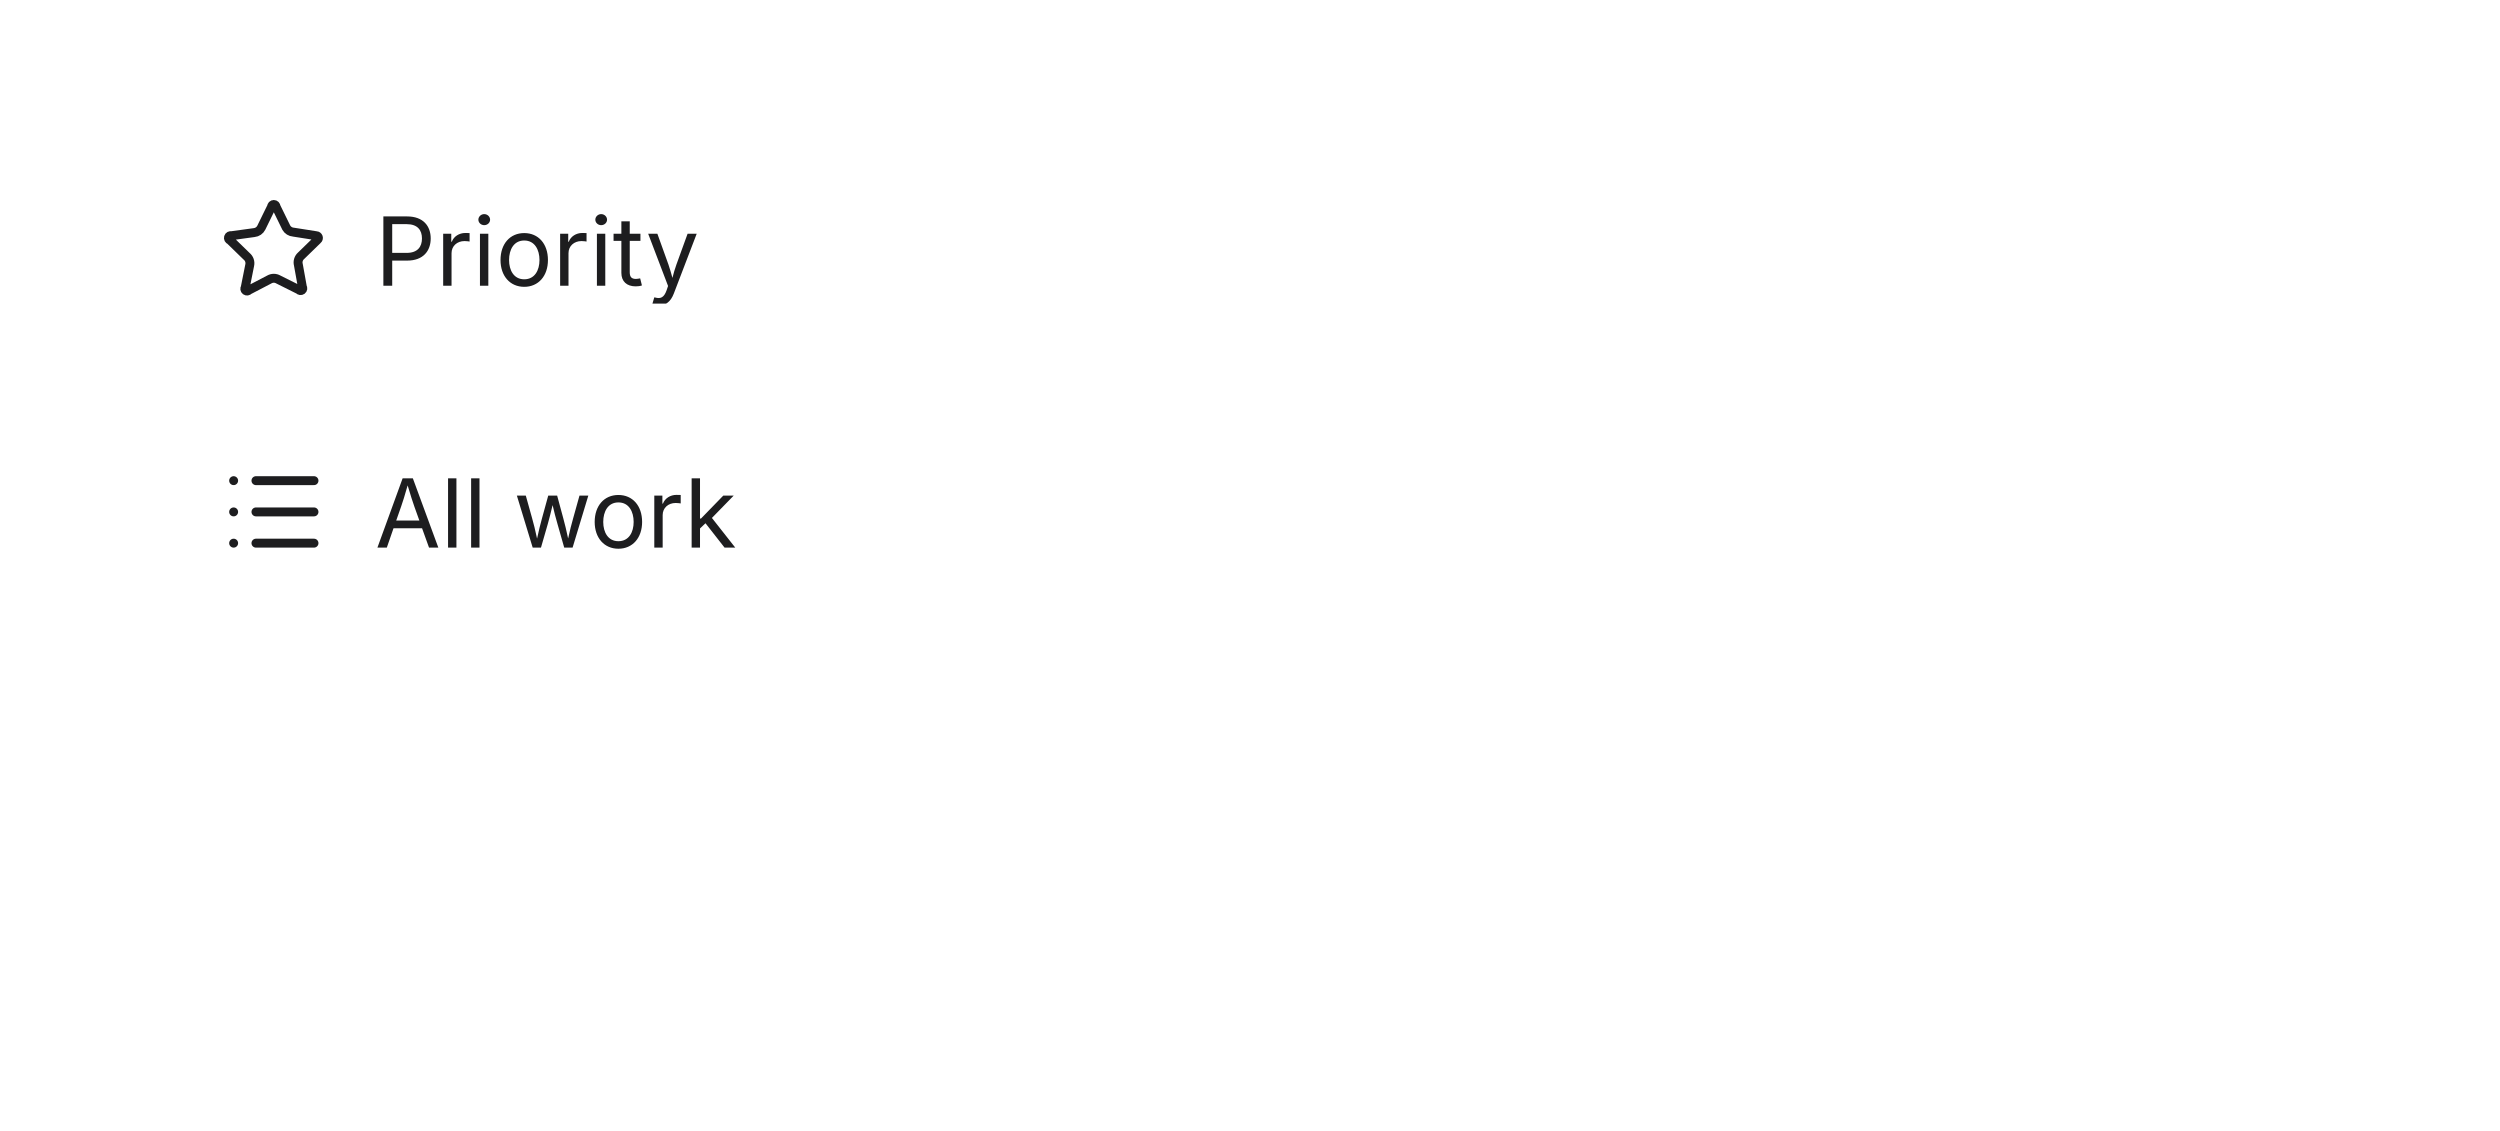
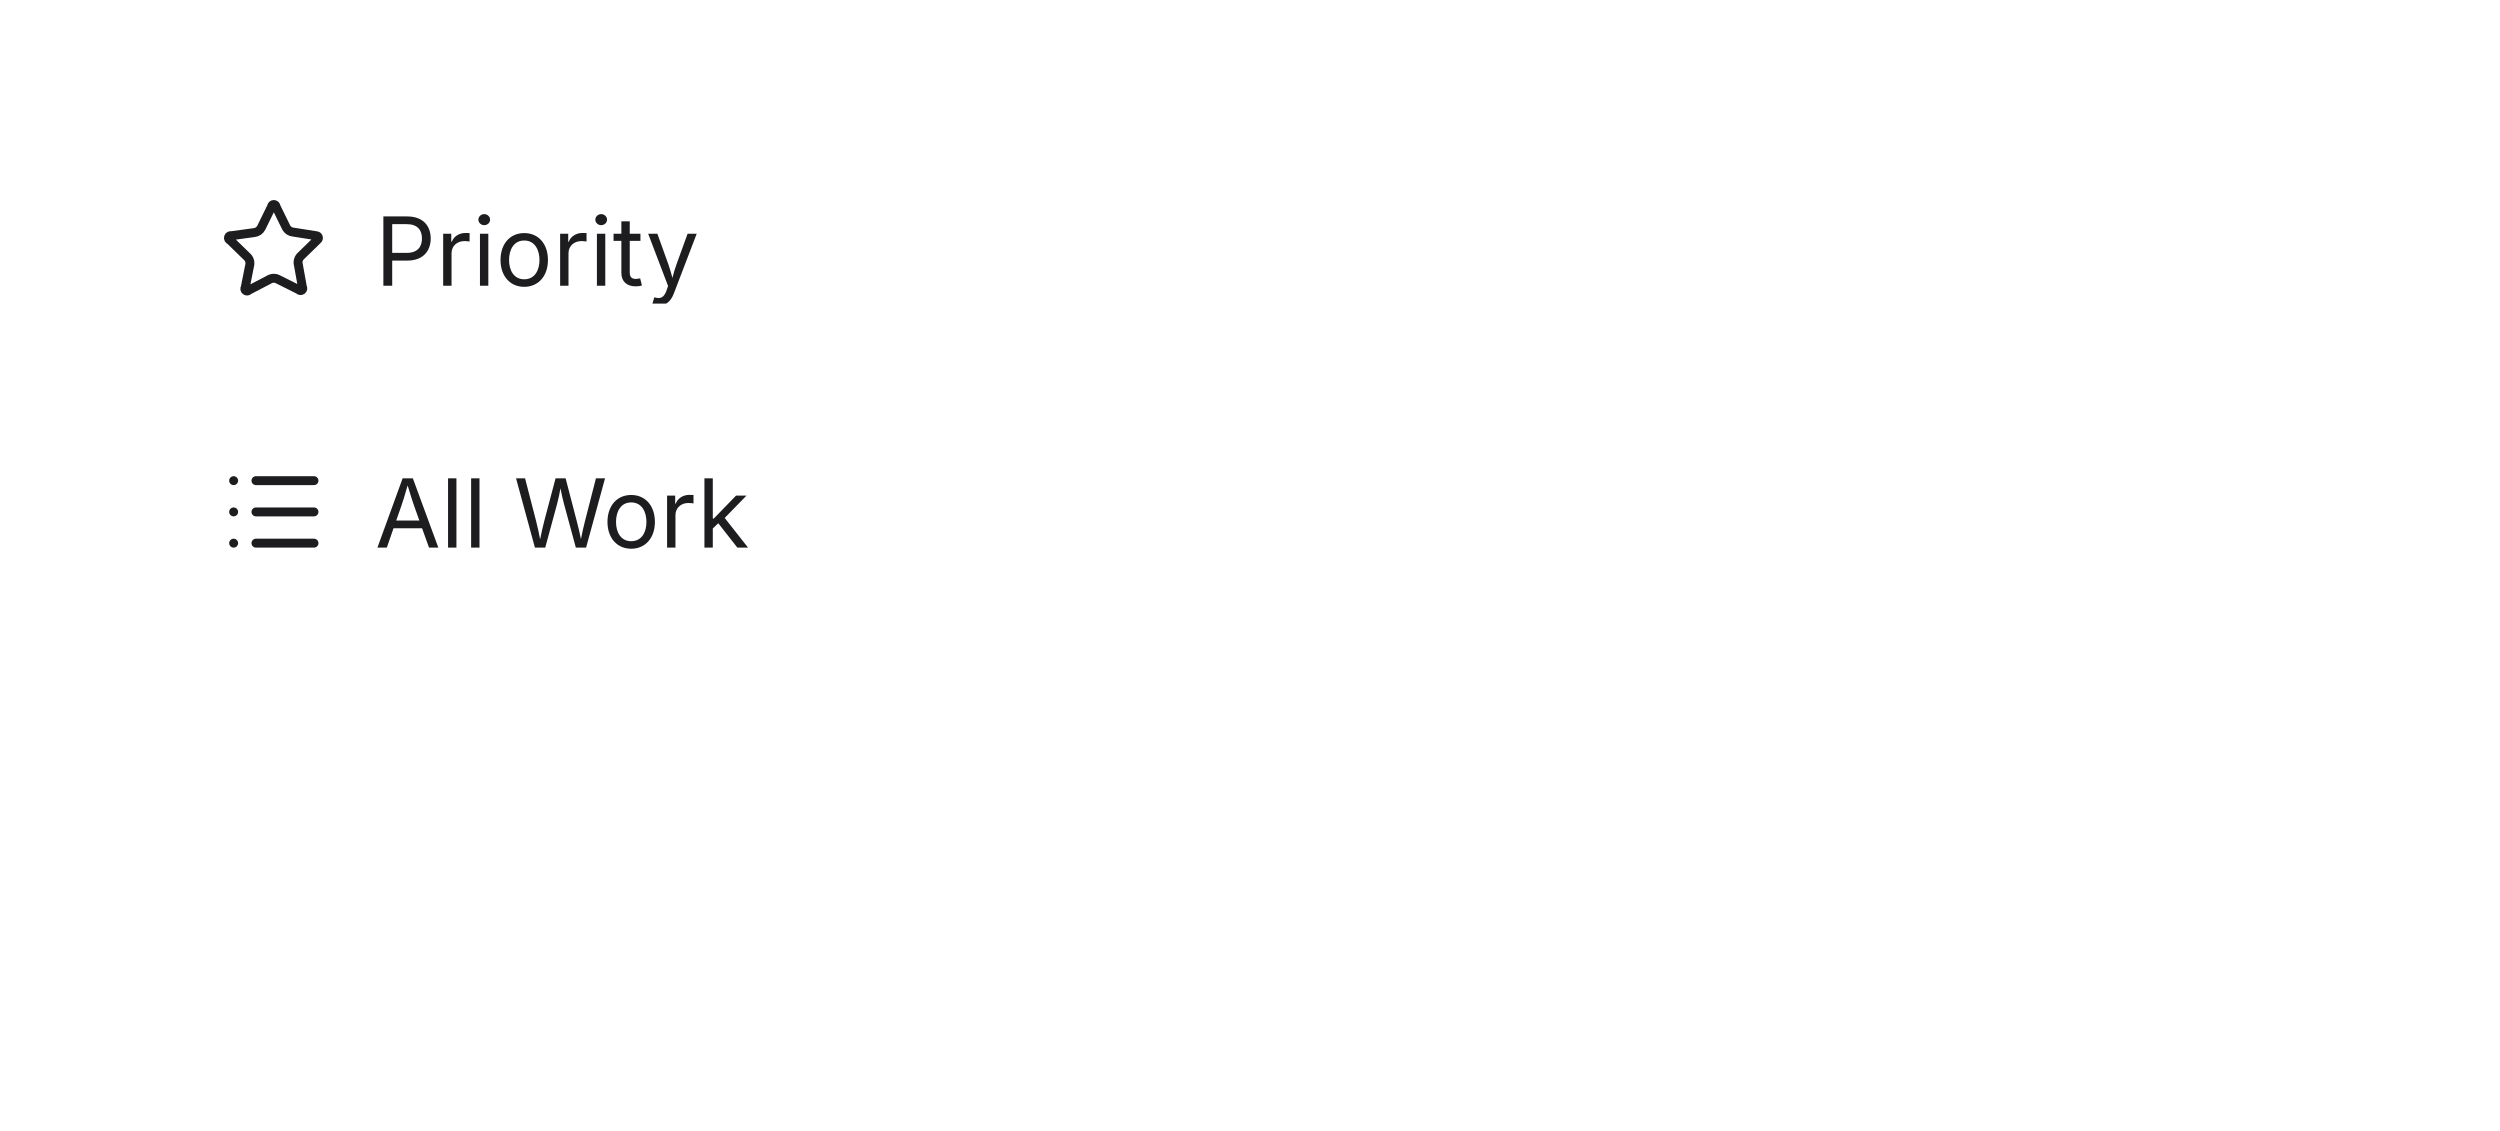
<svg xmlns="http://www.w3.org/2000/svg" viewBox="0 0 420 190" width="420" height="190">
  <defs>
    <clipPath id="cp0">
      <rect x="28" y="20" width="324" height="44" />
    </clipPath>
    <clipPath id="ov1">
      <rect x="29" y="21" width="322" height="42" rx="11" />
    </clipPath>
    <clipPath id="cp2">
      <rect x="37" y="33" width="18" height="18" />
    </clipPath>
    <clipPath id="cp4">
      <rect x="63" y="33" width="272" height="18" />
    </clipPath>
    <clipPath id="ov5">
      <rect x="63" y="33" width="272" height="18" rx="0" />
    </clipPath>
    <clipPath id="cp6">
      <rect x="63" y="33" width="272" height="18" />
    </clipPath>
    <clipPath id="ct7">
      <rect x="63" y="33" width="272" height="18" />
    </clipPath>
    <clipPath id="cp8">
      <rect x="28" y="64" width="324" height="44" />
    </clipPath>
    <clipPath id="ov9">
      <rect x="29" y="65" width="322" height="42" rx="11" />
    </clipPath>
    <clipPath id="cp10">
      <rect x="37" y="77" width="18" height="18" />
    </clipPath>
    <clipPath id="cp12">
      <rect x="63" y="77" width="272" height="18" />
    </clipPath>
    <clipPath id="ov13">
      <rect x="63" y="77" width="272" height="18" rx="0" />
    </clipPath>
    <clipPath id="cp14">
      <rect x="63" y="77" width="272" height="18" />
    </clipPath>
    <clipPath id="ct15">
      <rect x="63" y="77" width="272" height="18" />
    </clipPath>
  </defs>
  <g clip-path="url(#cp0)">
    <rect x="28.5" y="20.5" width="323" height="43" rx="11.5" fill="none" stroke="rgba(0,0,0,0)" stroke-width="1" />
    <g clip-path="url(#ov1)">
      <g clip-path="url(#cp2)">
        <g color="rgb(29, 29, 31)">
          <clipPath id="svgic3">
            <rect x="37" y="33" width="18" height="18" />
          </clipPath>
          <g clip-path="url(#svgic3)">
            <g transform="matrix(.75 0 0 .75 37 33)">
              <path d="M11.5 2.3a.5.5 0 0 1 1 0L14.8 7a2 2 0 0 0 1.6 1l5.1.8a.5.5 0 0 1 .3.9l-3.7 3.6a2 2 0 0 0-.6 2l.9 5a.5.5 0 0 1-.8.6L13 18.6a2 2 0 0 0-2 0L6.4 21a.5.5 0 0 1-.8-.6l1-5a2 2 0 0 0-.7-2L2.2 9.8a.5.5 0 0 1 .3-1l5.1-.7A2 2 0 0 0 9.2 7Z" style="marker:none;vector-effect:none;color-interpolation:srgb" fill="none" stroke="rgb(29, 29, 31)" stroke-width="2px" stroke-dasharray="none" stroke-linecap="round" stroke-linejoin="round" stroke-opacity="1" fill-opacity="1" opacity="1" />
            </g>
          </g>
        </g>
      </g>
      <g clip-path="url(#cp4)">
        <g clip-path="url(#ov5)">
          <g clip-path="url(#cp6)">
            <g clip-path="url(#ct7)">
              <text x="63" y="48" font-family="system-ui, &quot;-apple-system&quot;, sans-serif" font-size="16" fill="rgb(29,29,31)">Priority</text>
            </g>
          </g>
        </g>
      </g>
    </g>
  </g>
  <g clip-path="url(#cp8)">
    <rect x="28.5" y="64.5" width="323" height="43" rx="11.5" fill="none" stroke="rgba(0,0,0,0)" stroke-width="1" />
    <g clip-path="url(#ov9)">
      <g clip-path="url(#cp10)">
        <g color="rgb(29, 29, 31)">
          <clipPath id="svgic11">
            <rect x="37" y="77" width="18" height="18" />
          </clipPath>
          <g clip-path="url(#svgic11)">
            <g transform="matrix(.75 0 0 .75 37 77)">
              <path d="M3 5z" style="marker:none;vector-effect:none;color-interpolation:srgb" fill="none" stroke="rgb(29, 29, 31)" stroke-width="2px" stroke-dasharray="none" stroke-linecap="round" stroke-linejoin="round" stroke-opacity="1" fill-opacity="1" opacity="1" />
              <path d="M3 12z" style="marker:none;vector-effect:none;color-interpolation:srgb" fill="none" stroke="rgb(29, 29, 31)" stroke-width="2px" stroke-dasharray="none" stroke-linecap="round" stroke-linejoin="round" stroke-opacity="1" fill-opacity="1" opacity="1" />
              <path d="M3 19z" style="marker:none;vector-effect:none;color-interpolation:srgb" fill="none" stroke="rgb(29, 29, 31)" stroke-width="2px" stroke-dasharray="none" stroke-linecap="round" stroke-linejoin="round" stroke-opacity="1" fill-opacity="1" opacity="1" />
              <path d="M8 5h13" style="marker:none;vector-effect:none;color-interpolation:srgb" fill="none" stroke="rgb(29, 29, 31)" stroke-width="2px" stroke-dasharray="none" stroke-linecap="round" stroke-linejoin="round" stroke-opacity="1" fill-opacity="1" opacity="1" />
              <path d="M8 12h13" style="marker:none;vector-effect:none;color-interpolation:srgb" fill="none" stroke="rgb(29, 29, 31)" stroke-width="2px" stroke-dasharray="none" stroke-linecap="round" stroke-linejoin="round" stroke-opacity="1" fill-opacity="1" opacity="1" />
              <path d="M8 19h13" style="marker:none;vector-effect:none;color-interpolation:srgb" fill="none" stroke="rgb(29, 29, 31)" stroke-width="2px" stroke-dasharray="none" stroke-linecap="round" stroke-linejoin="round" stroke-opacity="1" fill-opacity="1" opacity="1" />
            </g>
          </g>
        </g>
      </g>
      <g clip-path="url(#cp12)">
        <g clip-path="url(#ov13)">
          <g clip-path="url(#cp14)">
            <g clip-path="url(#ct15)">
-               <text x="63" y="92" font-family="system-ui, &quot;-apple-system&quot;, sans-serif" font-size="16" fill="rgb(29,29,31)">All work</text>
+               <text x="63" y="92" font-family="system-ui, &quot;-apple-system&quot;, sans-serif" font-size="16" fill="rgb(29,29,31)">All Work</text>
            </g>
          </g>
        </g>
      </g>
    </g>
  </g>
</svg>
